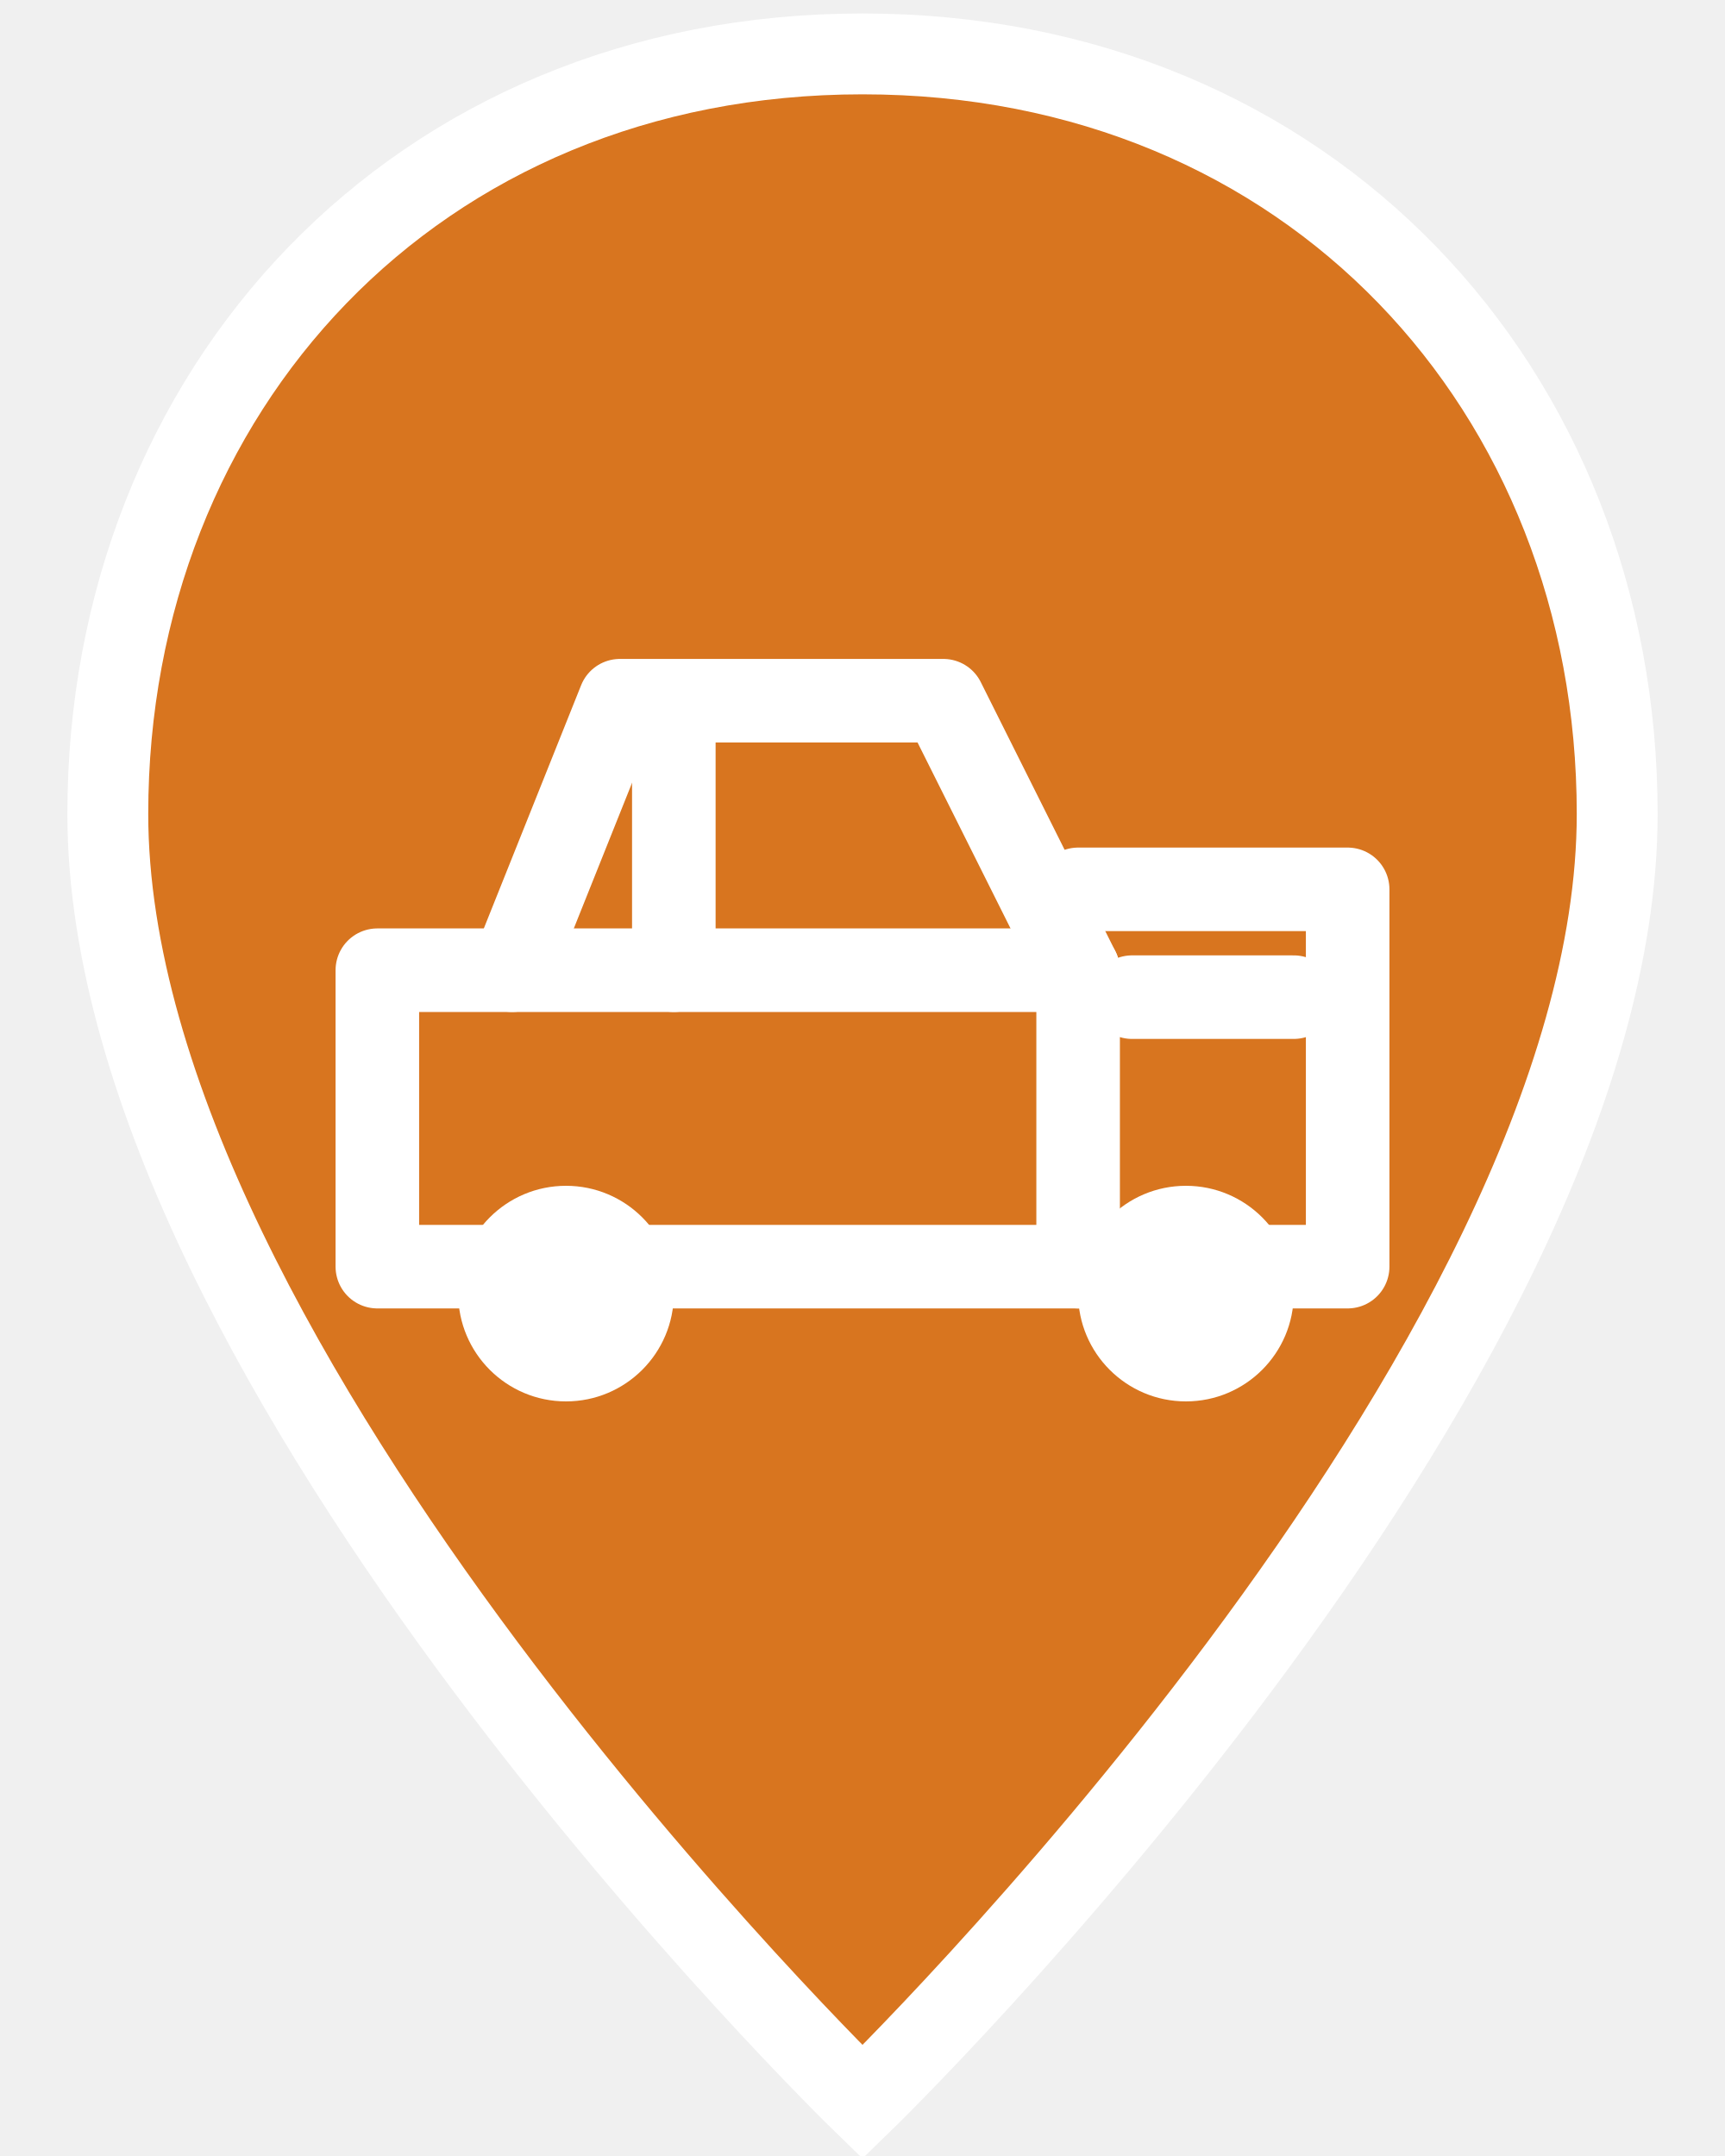
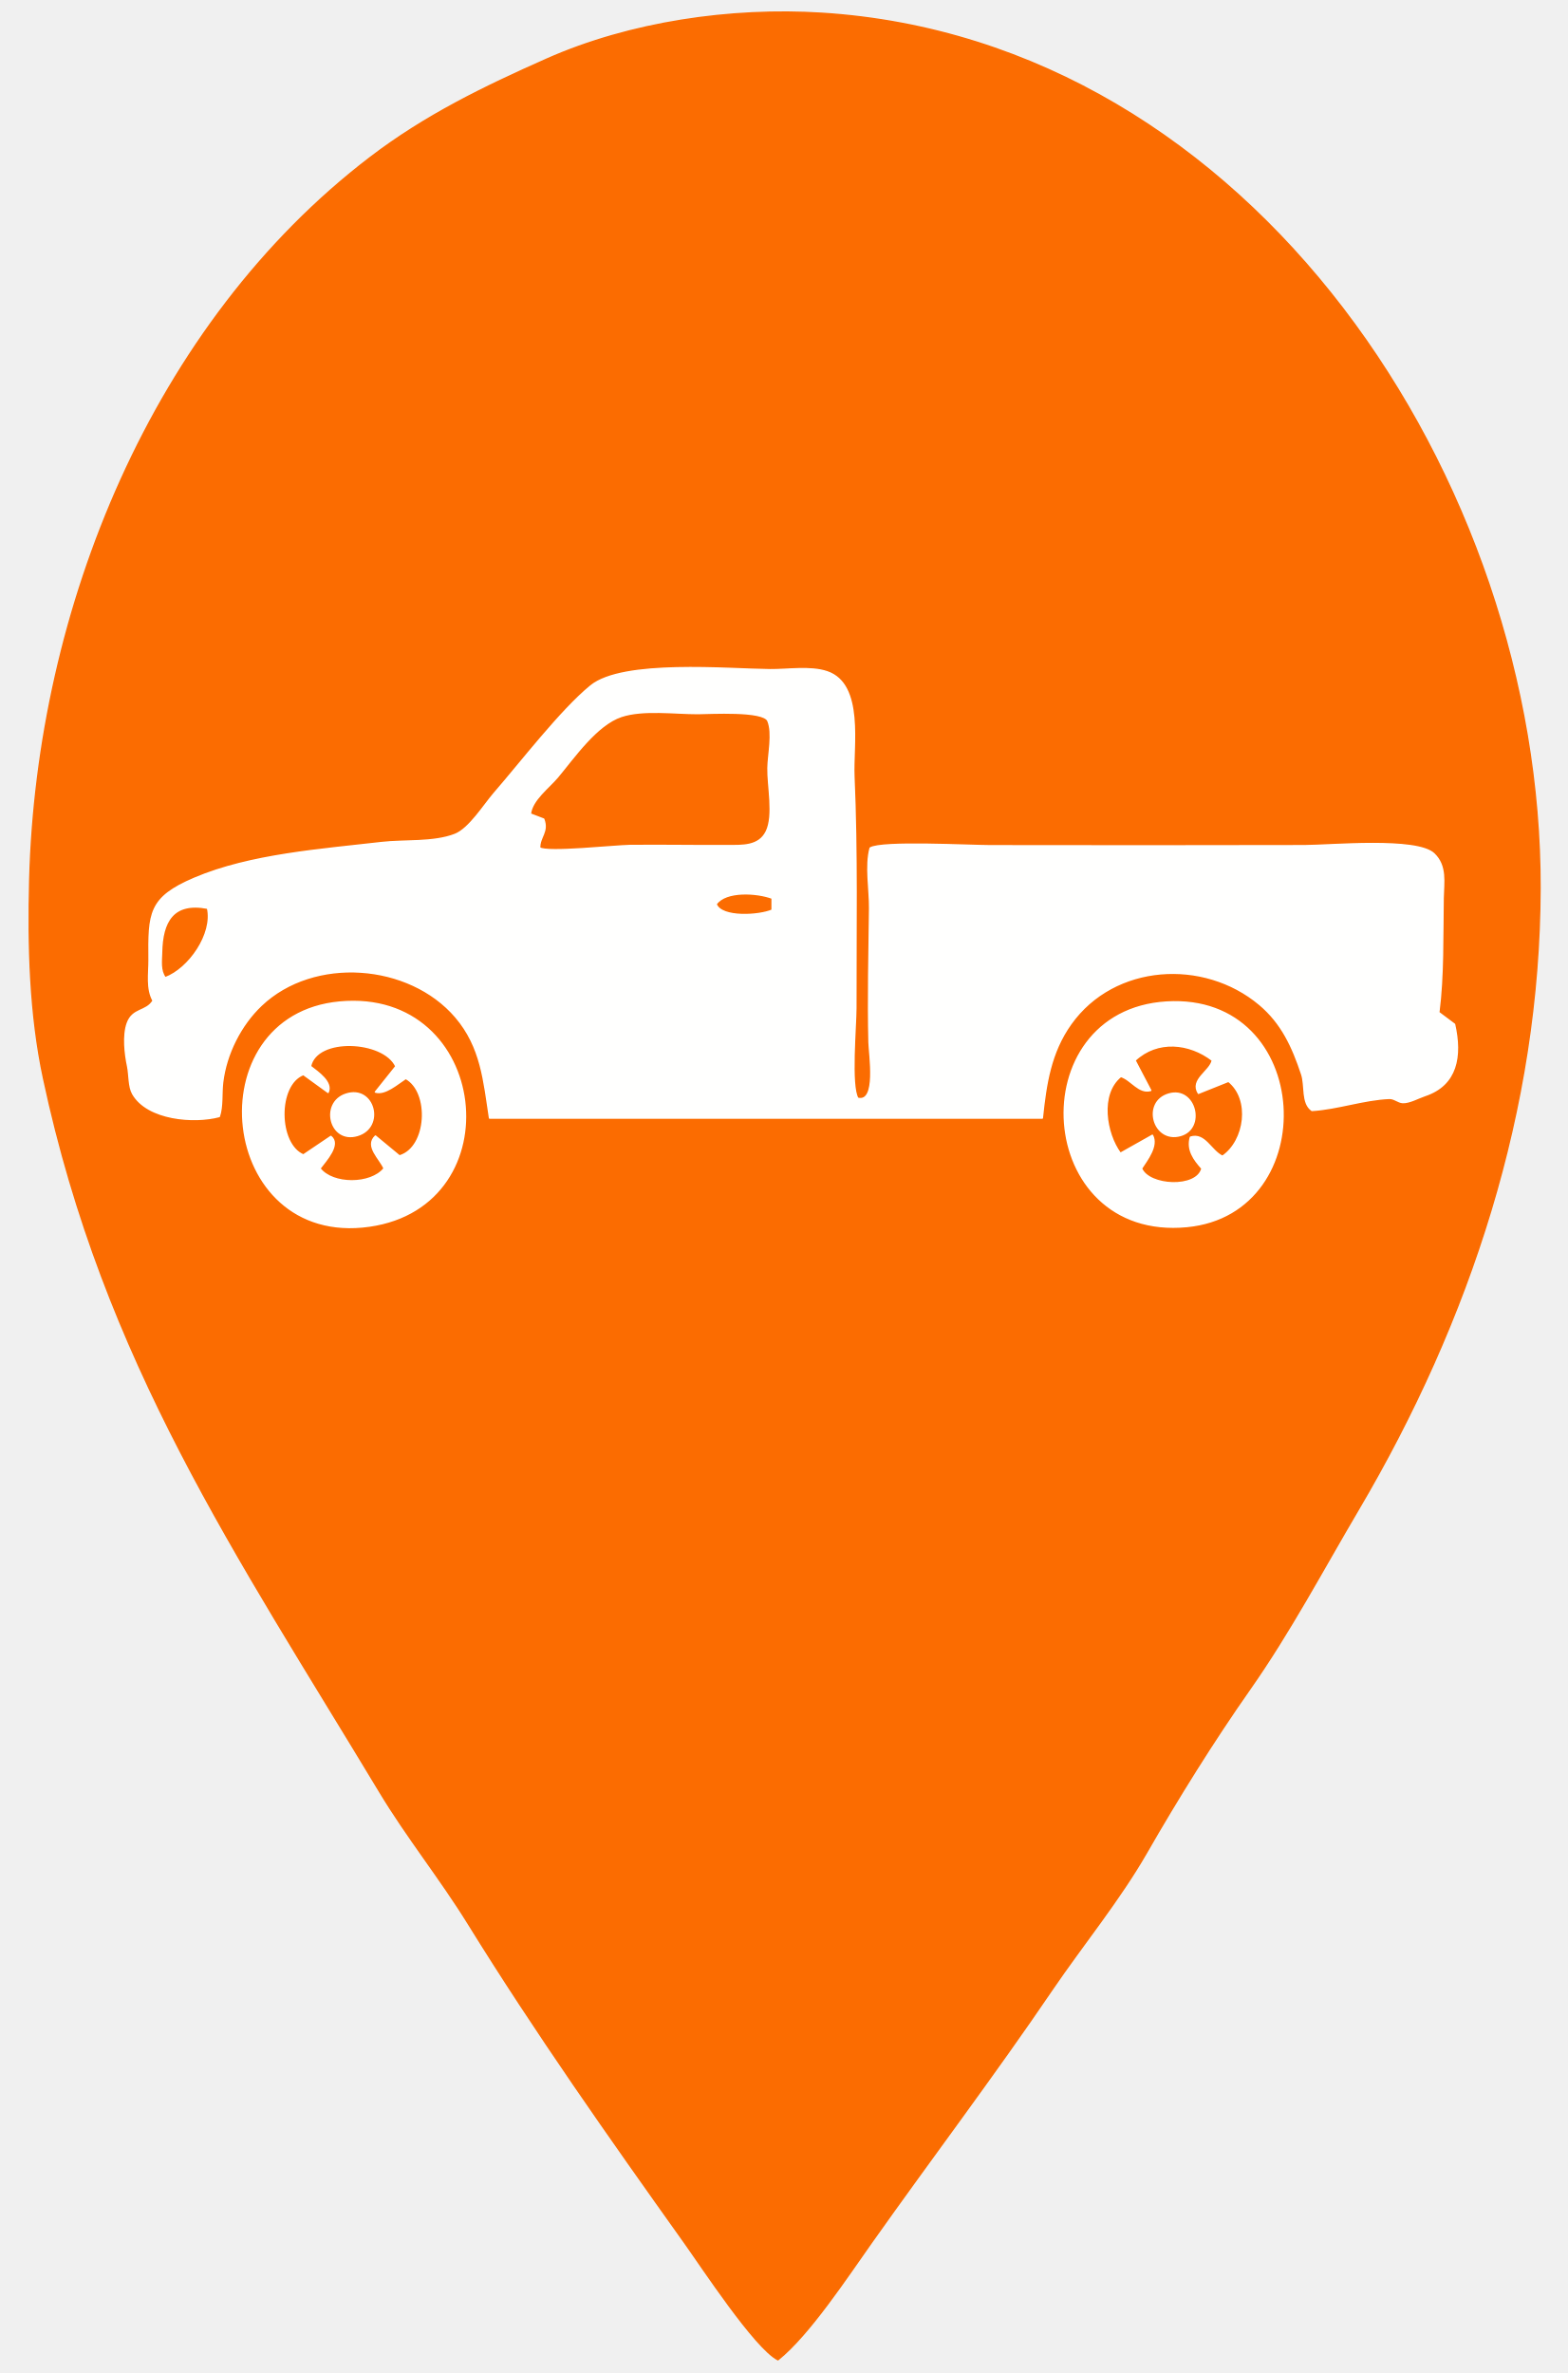
- <svg xmlns="http://www.w3.org/2000/svg" viewBox="0 0 64 80" role="img" aria-label="Αγροτικό ημιφορτηγό">
-   <path d="M32 2C15.4 2 4 14.5 4 30.2 4 50.8 32 78 32 78s28-27.2 28-47.8C60 14.5 48.6 2 32 2z" fill="#d8751f" stroke="#fff" stroke-width="3" />
-   <g fill="none" stroke="#fff" stroke-width="3.1" stroke-linecap="round" stroke-linejoin="round">
-     <path d="M14 36h26v11H14z" />
-     <path d="M40 33h10v14H40" />
-     <path d="M19 36l4-10h12l5 10" />
-     <path d="M25 27v9" />
-     <path d="M42 37h6" />
-     <circle cx="21" cy="48" r="4" fill="#fff" stroke="none" />
-     <circle cx="44" cy="48" r="4" fill="#fff" stroke="none" />
-   </g>
+ <svg xmlns="http://www.w3.org/2000/svg" viewBox="0 0 261 395" width="261" height="395">
+   <path d="M129.5 392.79C125.69 390.86 116.84 377.34 113.92 373.25C101.48 355.8 89.1 338.23 77.96 320.22C73.28 312.66 67.72 305.76 63.21 298.26C39.39 258.71 17.34 226.69 7.26 179.5C4.97 168.83 4.68 157.41 4.96 146.5C6.15 101.37 25.42 53.86 61.69 26.18C70.83 19.21 80.51 14.51 91.04 9.84C104.87 3.71 121.67 1.26 136.83 2.22C208.53 6.78 256.52 80.16 256.35 147.83C256.26 184.64 244.66 219.82 226.12 251.26C220.19 261.31 214.71 271.67 208.02 281.2C201.95 289.85 196.03 299.36 190.85 308.39C186.28 316.34 180.27 323.63 175.08 331.26C165.41 345.5 155.08 359.13 145.09 373.25C141.12 378.85 134.68 388.66 129.5 392.79ZM142.79 182.83C141.55 180.76 142.46 170.85 142.46 167.83C142.44 154.92 142.7 142.06 142.13 129.17C141.91 124.23 143.79 113.9 137.68 111.83C134.91 110.89 131.08 111.52 128.17 111.49C121.18 111.42 103.69 109.8 98.34 114.18C93.38 118.23 86.69 126.96 82.25 132.07C80.6 133.98 78.13 137.97 75.75 138.9C72.18 140.3 67.28 139.82 63.5 140.26C53.5 141.42 41.69 142.24 32.37 146.2C24.74 149.45 24.76 152.03 24.82 159.83C24.83 162.05 24.38 164.6 25.5 166.57C24.33 168.5 22.1 167.79 21.19 170.35C20.47 172.39 20.82 175.44 21.26 177.51C21.55 178.9 21.41 180.86 22.1 182.07C24.56 186.38 32.35 186.96 36.5 185.84C37.07 184.18 36.83 181.96 37.05 180.17C37.62 175.44 40.03 170.62 43.5 167.33C52.25 159.04 68.13 160.23 75.87 169.29C80.15 174.31 80.55 179.93 81.5 186.1C112.17 186.1 142.83 186.1 173.5 186.1C174.09 180.46 174.86 175.18 178.26 170.42C185.49 160.29 200.39 159.41 209.66 167.18C213.39 170.3 215.2 174.3 216.7 178.83C217.33 180.72 216.66 183.63 218.39 184.83C222.66 184.57 226.99 183 231.27 182.82C232.1 182.79 232.73 183.48 233.51 183.52C234.62 183.57 236.14 182.71 237.19 182.36C242.53 180.59 243.32 175.8 242.12 170.5C241.25 169.85 240.37 169.2 239.5 168.54C240.29 162.36 240.11 155.71 240.22 149.5C240.27 146.87 240.81 144.15 238.71 142.13C235.88 139.4 221.52 140.76 217.17 140.78C199.72 140.83 182.28 140.81 164.83 140.79C161.54 140.79 146.75 139.99 144.86 141.17C144.05 144.12 144.8 148.08 144.77 151.17C144.69 158.6 144.49 166.06 144.67 173.5C144.72 175.52 146.03 183.64 142.79 182.83ZM89.83 141.14C89.77 139.3 91.32 138.49 90.5 136.35C89.76 136.07 89.02 135.78 88.28 135.5C88.54 133.13 91.33 131.11 92.83 129.32C95.52 126.1 99.3 120.61 103.44 119.24C107.06 118.04 112.36 118.78 116.17 118.77C118.13 118.76 127.1 118.22 127.84 119.99C128.7 122.05 127.89 125.61 127.85 127.83C127.79 130.81 128.89 135.73 127.57 138.42C126.33 140.95 123.52 140.75 121.17 140.77C115.72 140.8 110.28 140.69 104.83 140.75C102.41 140.78 91.06 142.01 89.83 141.14ZM128.54 149.5C128.54 150.17 128.54 150.83 128.54 151.5C126.5 152.42 120.1 152.88 119.2 150.5C120.8 148.19 126.1 148.57 128.54 149.5ZM34.56 151.17C35.54 155.49 31.44 161.31 27.5 162.76C26.6 161.55 26.86 159.97 26.89 158.5C26.99 153.49 28.74 150.05 34.56 151.17ZM56.56 166.81C32.47 169.03 36.3 207.68 61.5 204.08C85.45 200.66 81.41 164.52 56.56 166.81ZM194.2 166.81C169.84 168.29 172.17 206.61 197.6 204.15C220.21 201.96 218.6 165.33 194.2 166.81ZM65.91 177.5C64.77 178.92 63.64 180.35 62.5 181.77C64.09 182.26 66.18 180.38 67.54 179.5C71.64 181.71 71.22 191.04 66.5 192.42C65.17 191.31 63.83 190.21 62.5 189.11C60.72 190.78 63.25 192.85 63.95 194.5C61.76 197.25 55.35 197.26 53.25 194.5C54.23 193.19 56.75 190.51 55.08 189.17C53.56 190.2 52.03 191.23 50.5 192.26C46.24 190.49 46.08 180.55 50.5 178.85C51.87 179.84 53.24 180.84 54.61 181.83C55.38 180.13 52.97 178.51 51.68 177.5C52.69 172.55 63.87 173.1 65.91 177.5ZM201.82 176.5C201.45 178.34 198.07 179.72 199.5 181.98C201.17 181.31 202.83 180.64 204.5 179.98C208.27 183 207.29 189.88 203.5 192.48C201.58 191.6 200.56 188.53 198.17 189.3C197.57 191.39 198.74 193 200.09 194.5C199.25 197.9 191.24 197.48 190.01 194.5C190.97 193.03 192.78 190.72 191.83 188.98C190.06 189.98 188.28 190.98 186.5 191.98C184.09 188.73 182.94 182.1 186.58 179.17C188.35 179.73 189.59 182.06 191.55 181.5C190.67 179.83 189.8 178.17 188.93 176.5C192.65 173.01 198 173.56 201.82 176.5ZM57.59 182.14C53.29 183.55 54.9 190.33 59.48 189C64.11 187.65 62.29 180.6 57.59 182.14ZM194.57 182.12C190.1 183.41 191.97 190.25 196.49 189.01C200.71 187.85 199 180.83 194.57 182.12Z" fill="#fb6c01" fill-rule="evenodd" stroke="#fb6c01" stroke-width="0.25" stroke-linejoin="round" />
+   <path d="M142.79 182.83C146.03 183.64 144.72 175.52 144.67 173.5C144.49 166.06 144.69 158.6 144.77 151.17C144.8 148.08 144.05 144.12 144.86 141.17C146.75 139.99 161.54 140.79 164.83 140.79C182.28 140.81 199.72 140.83 217.17 140.78C221.52 140.76 235.88 139.4 238.71 142.13C240.81 144.15 240.27 146.87 240.22 149.5C240.11 155.71 240.29 162.36 239.5 168.54C240.37 169.2 241.25 169.85 242.12 170.5C243.32 175.8 242.53 180.59 237.19 182.36C236.14 182.71 234.62 183.57 233.51 183.52C232.73 183.48 232.1 182.79 231.27 182.82C226.99 183 222.66 184.57 218.39 184.83C216.66 183.63 217.33 180.72 216.7 178.83C215.2 174.3 213.39 170.3 209.66 167.18C200.39 159.41 185.49 160.29 178.26 170.42C174.86 175.18 174.09 180.46 173.5 186.1C142.83 186.1 112.17 186.1 81.5 186.1C80.55 179.93 80.15 174.31 75.87 169.29C68.13 160.23 52.25 159.04 43.5 167.33C40.03 170.62 37.62 175.44 37.05 180.17C36.83 181.96 37.07 184.18 36.5 185.84C32.35 186.96 24.56 186.38 22.1 182.07C21.41 180.86 21.55 178.9 21.26 177.51C20.82 175.44 20.47 172.39 21.19 170.35C22.1 167.79 24.33 168.5 25.5 166.57C24.38 164.6 24.83 162.05 24.82 159.83C24.76 152.03 24.74 149.45 32.37 146.2C41.69 142.24 53.5 141.42 63.5 140.26C67.28 139.82 72.18 140.3 75.75 138.9C78.13 137.97 80.6 133.98 82.25 132.07C86.69 126.96 93.38 118.23 98.34 114.18C103.69 109.8 121.18 111.42 128.17 111.49C131.08 111.52 134.91 110.89 137.68 111.83C143.79 113.9 141.91 124.23 142.13 129.17C142.7 142.06 142.44 154.92 142.46 167.83C142.46 170.85 141.55 180.76 142.79 182.83ZM89.83 141.14C91.06 142.01 102.41 140.78 104.83 140.75C110.28 140.69 115.72 140.8 121.17 140.77C123.52 140.75 126.33 140.95 127.57 138.42C128.89 135.73 127.79 130.81 127.85 127.83C127.89 125.61 128.7 122.05 127.84 119.99C127.1 118.22 118.13 118.76 116.17 118.77C112.36 118.78 107.06 118.04 103.44 119.24C99.3 120.61 95.52 126.1 92.83 129.32C91.33 131.11 88.54 133.13 88.28 135.5C89.02 135.78 89.76 136.07 90.5 136.35C91.32 138.49 89.77 139.3 89.83 141.14ZM128.54 149.5C126.1 148.57 120.8 148.19 119.2 150.5C120.1 152.88 126.5 152.42 128.54 151.5C128.54 150.83 128.54 150.17 128.54 149.5ZM34.56 151.17C28.74 150.05 26.99 153.49 26.89 158.5C26.86 159.97 26.6 161.55 27.5 162.76C31.44 161.31 35.54 155.49 34.56 151.17ZM56.56 166.81C81.41 164.52 85.45 200.66 61.5 204.08C36.3 207.68 32.47 169.03 56.56 166.81ZM194.2 166.81C218.6 165.33 220.21 201.96 197.6 204.15C172.17 206.61 169.84 168.29 194.2 166.81ZM65.91 177.5C63.87 173.1 52.69 172.55 51.68 177.5C52.97 178.51 55.38 180.13 54.61 181.83C53.24 180.84 51.87 179.84 50.5 178.85C46.08 180.55 46.24 190.49 50.5 192.26C52.03 191.23 53.56 190.2 55.08 189.17C56.75 190.51 54.23 193.19 53.25 194.5C55.35 197.26 61.76 197.25 63.95 194.5C63.25 192.85 60.72 190.78 62.5 189.11C63.83 190.21 65.17 191.31 66.5 192.42C71.22 191.04 71.64 181.71 67.54 179.5C66.18 180.38 64.09 182.26 62.5 181.77C63.64 180.35 64.77 178.92 65.91 177.5ZM201.82 176.5C198 173.56 192.65 173.01 188.93 176.5C189.8 178.17 190.67 179.83 191.55 181.5C189.59 182.06 188.35 179.73 186.58 179.17C182.94 182.1 184.09 188.73 186.5 191.98C188.28 190.98 190.06 189.98 191.83 188.98C192.78 190.72 190.97 193.03 190.01 194.5C191.24 197.48 199.25 197.9 200.09 194.5C198.74 193 197.57 191.39 198.17 189.3C200.56 188.53 201.58 191.6 203.5 192.48C207.29 189.88 208.27 183 204.5 179.98C202.83 180.64 201.17 181.31 199.5 181.98C198.07 179.72 201.45 178.34 201.82 176.5ZM57.59 182.14C62.29 180.6 64.11 187.65 59.48 189C54.9 190.33 53.29 183.55 57.59 182.14ZM194.57 182.12C199 180.83 200.71 187.85 196.49 189.01C191.97 190.25 190.1 183.41 194.57 182.12Z" fill="#fffffe" fill-rule="evenodd" stroke="#fffffe" stroke-width="0.25" stroke-linejoin="round" />
</svg>
